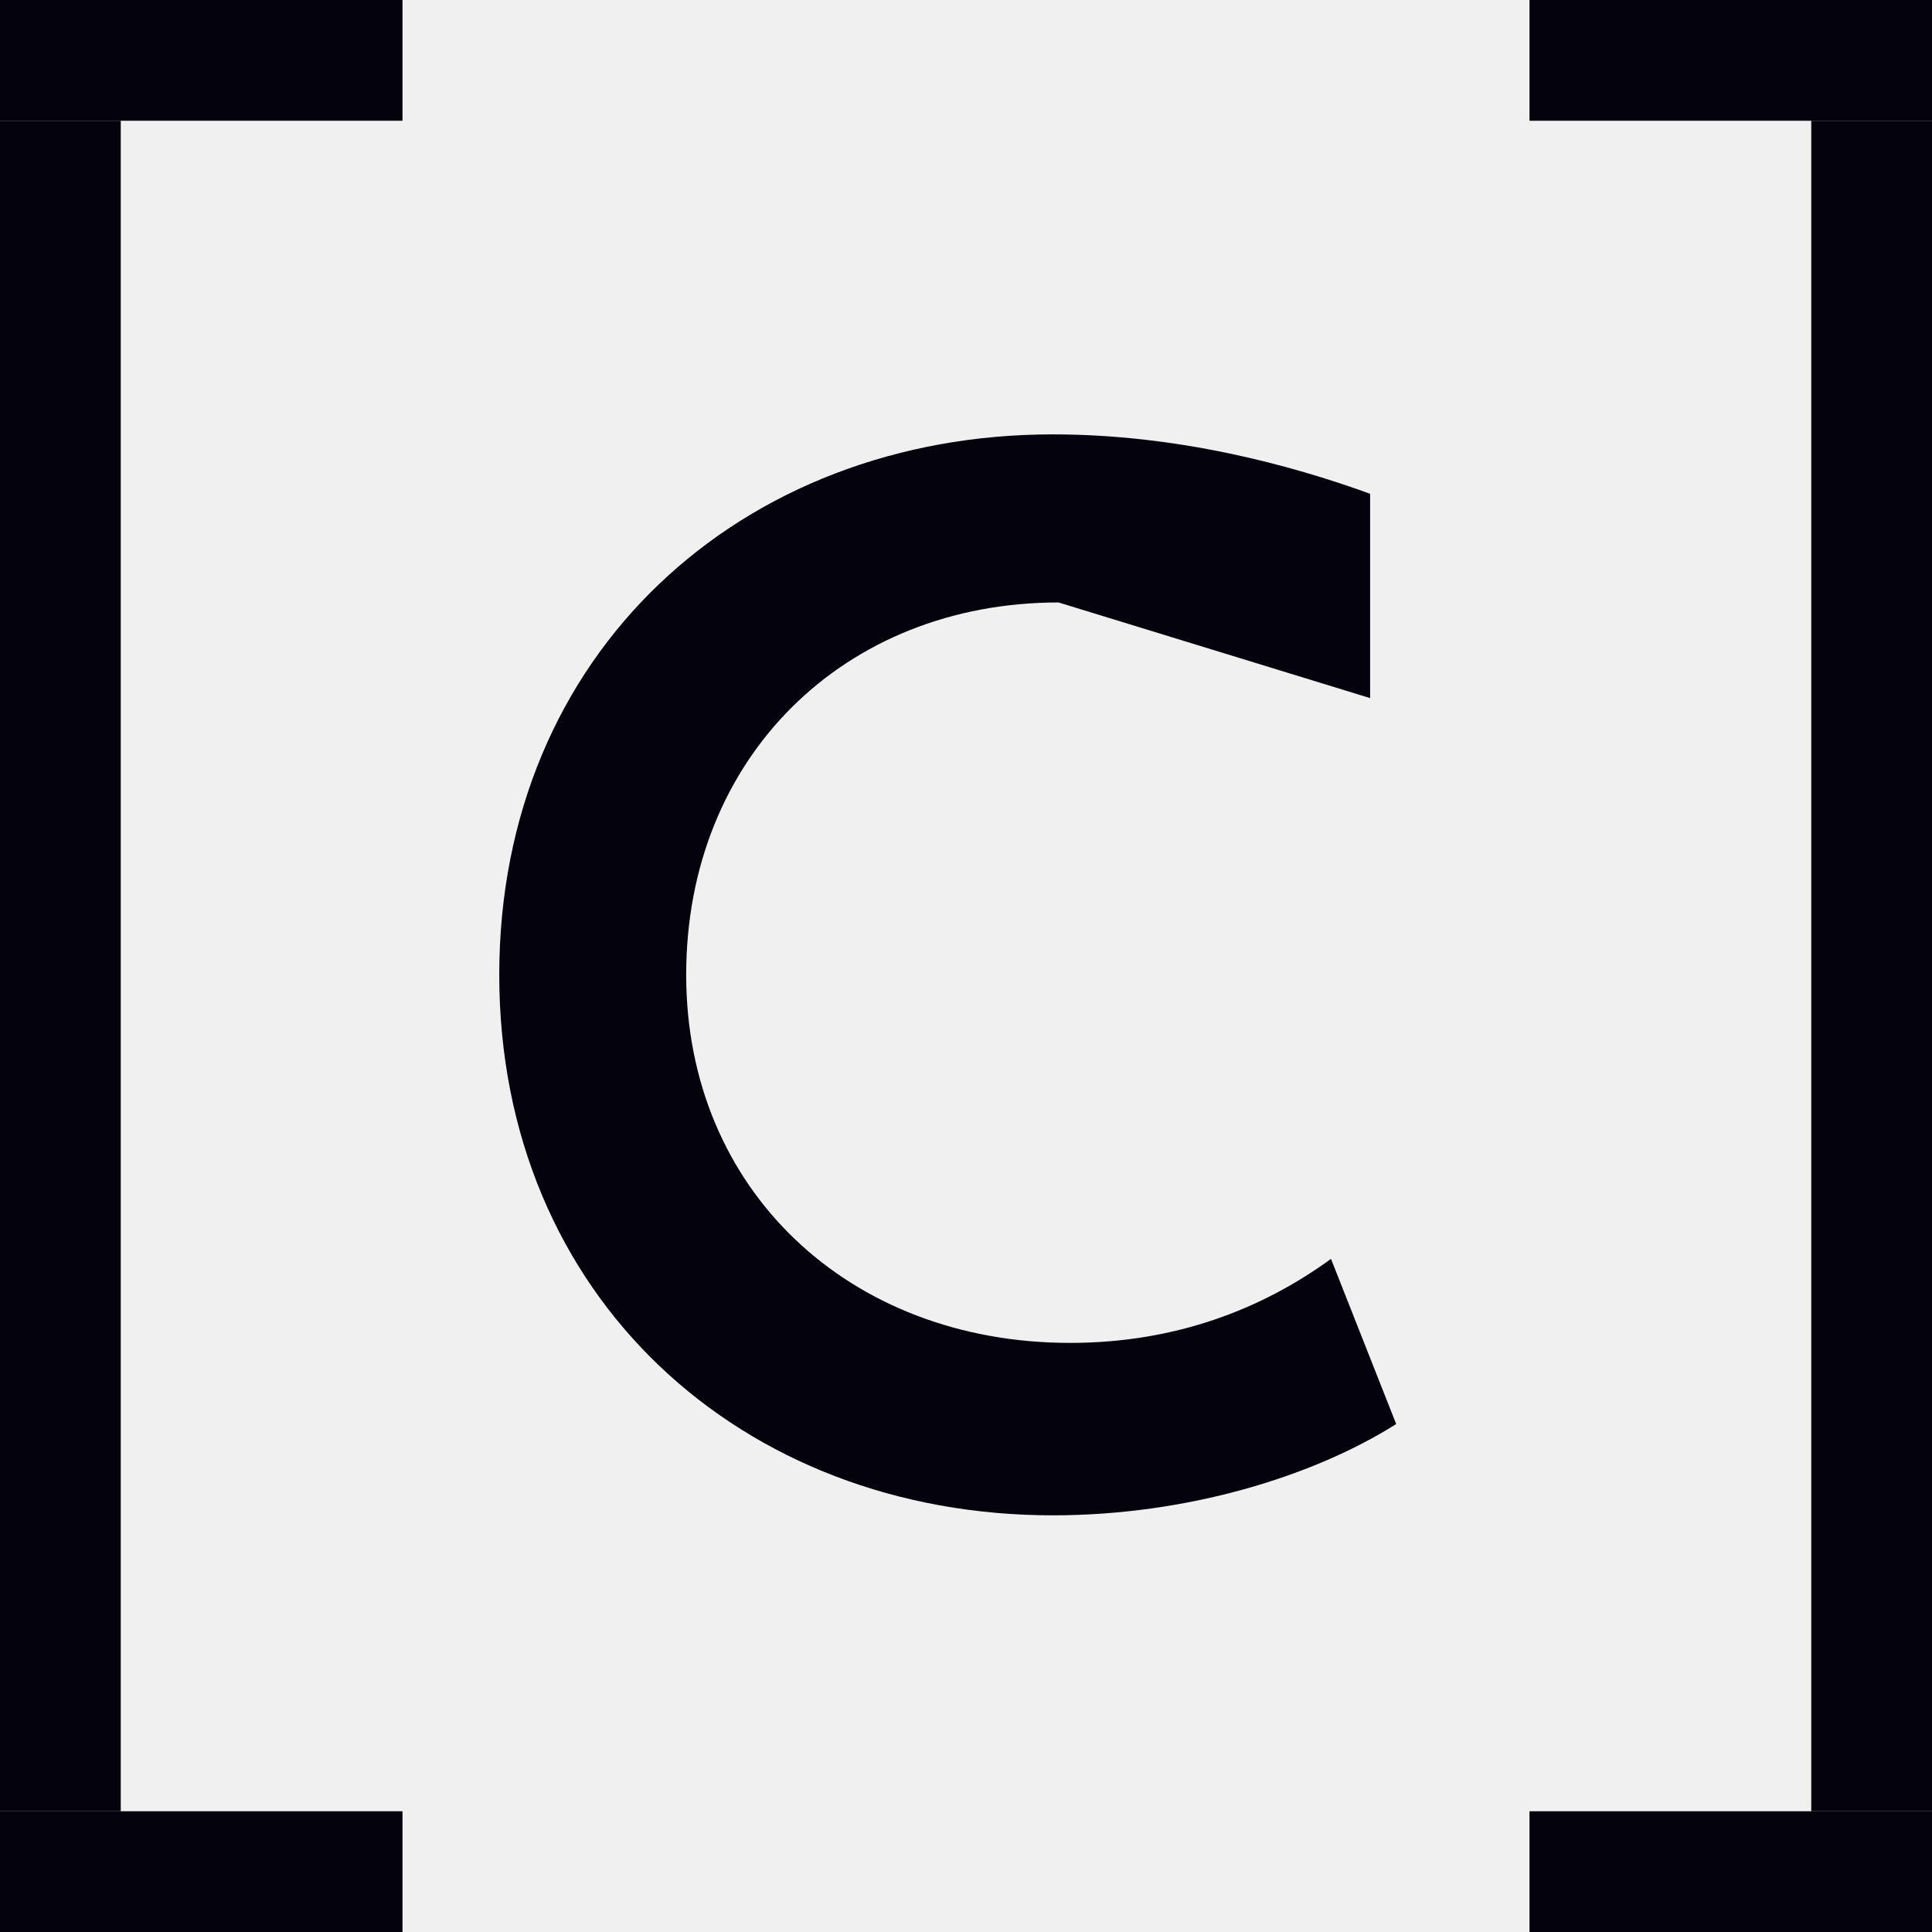
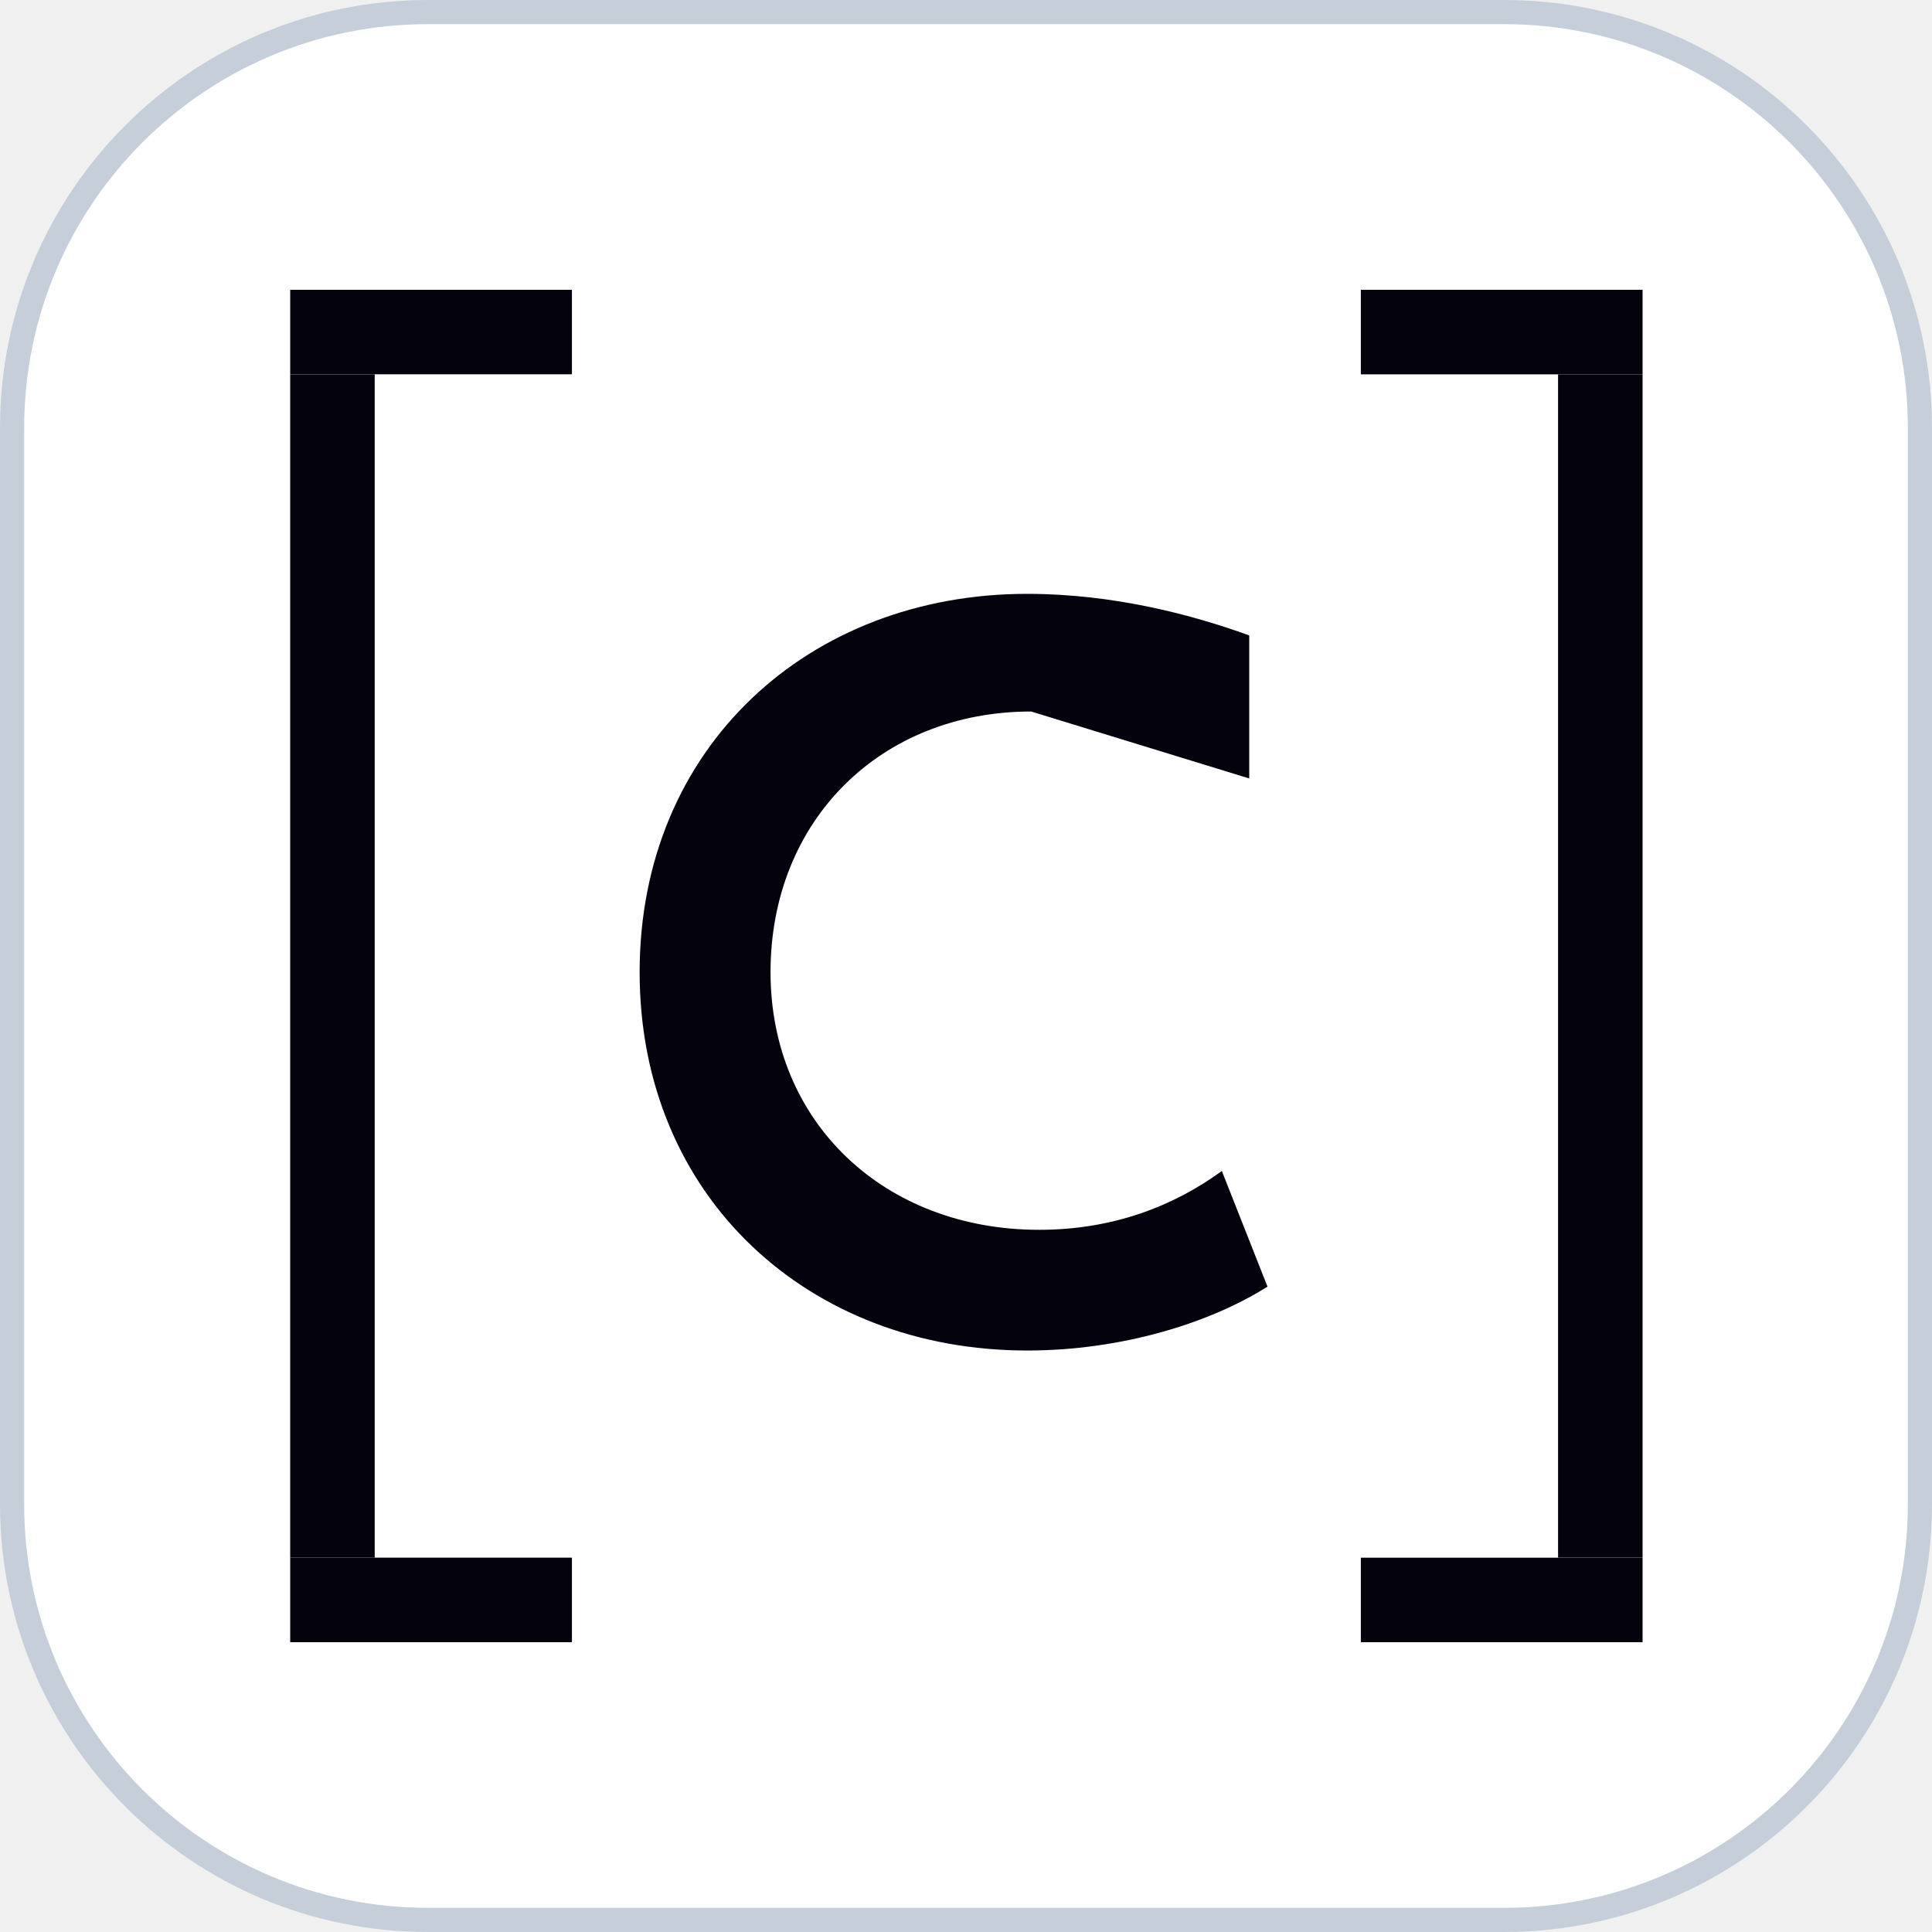
- <svg xmlns="http://www.w3.org/2000/svg" width="48" height="48" viewBox="0 0 48 48" fill="none">
-   <g clip-path="url(#clip0_301_542)">
-     <rect y="3" width="3" height="42" fill="#03020D" />
-     <rect x="10" width="3" height="10" transform="rotate(90 10 0)" fill="#03020D" />
-     <rect x="10" y="45" width="3" height="10" transform="rotate(90 10 45)" fill="#03020D" />
-     <rect x="48" width="3" height="10" transform="rotate(90 48 0)" fill="#03020D" />
-     <rect x="48" y="45" width="3" height="10" transform="rotate(90 48 45)" fill="#03020D" />
-     <rect x="45" y="3" width="3" height="42" fill="#03020D" />
-     <path d="M33.068 31.276C31.34 32.536 29.18 33.364 26.588 33.364C21.08 33.364 17.048 29.548 17.048 24.22C17.048 18.82 20.972 14.968 26.3 14.968L34.04 17.344V12.268C32.06 11.548 29.252 10.792 26.156 10.792C18.416 10.792 12.404 16.228 12.404 24.22C12.404 32.212 18.416 37.648 26.156 37.648C29.504 37.648 32.636 36.676 34.688 35.38L33.068 31.276Z" fill="#03020D" />
+ <svg xmlns="http://www.w3.org/2000/svg" width="40" height="40" viewBox="0 0 40 40" fill="none">
+   <path d="M0.25 8.861C0.25 4.105 4.105 0.25 8.861 0.25H31.139C35.895 0.25 39.75 4.105 39.75 8.861V31.139C39.75 35.895 35.895 39.75 31.139 39.75H8.861C4.105 39.75 0.25 35.895 0.25 31.139V8.861Z" fill="white" stroke="#C6CED9" stroke-width="0.5" />
+   <g clip-path="url(#clip0_391_16201)">
+     <rect x="34.008" y="32.25" width="1.75" height="5.833" transform="rotate(90 34.0078 32.25)" fill="#03020D" />
+     <rect x="11.841" y="32.25" width="1.75" height="5.833" transform="rotate(90 11.8412 32.25)" fill="#03020D" />
+     <path d="M25.297 24.244C24.29 24.979 23.029 25.462 21.517 25.462C18.305 25.462 15.953 23.236 15.953 20.128C15.953 16.978 18.241 14.731 21.349 14.731L25.864 16.117V13.156C24.709 12.736 23.072 12.295 21.265 12.295C16.75 12.295 13.243 15.466 13.243 20.128C13.243 24.79 16.75 27.961 21.265 27.961C23.218 27.961 25.046 27.394 26.242 26.638L25.297 24.244Z" fill="#03020D" />
+     <rect x="6.008" y="7.75" width="1.75" height="24.5" fill="#03020D" />
+     <rect x="34.008" y="6" width="1.75" height="5.833" transform="rotate(90 34.0078 6)" fill="#03020D" />
+     <rect x="32.258" y="7.75" width="1.75" height="24.5" fill="#03020D" />
+     <rect x="11.841" y="6" width="1.75" height="5.833" transform="rotate(90 11.8412 6)" fill="#03020D" />
  </g>
  <defs>
-     <clipPath id="clip0_301_542">
-       <rect width="48" height="48" fill="white" />
+     <clipPath id="clip0_391_16201">
+       <rect width="28" height="28" fill="white" transform="translate(6.00781 6)" />
    </clipPath>
  </defs>
</svg>
